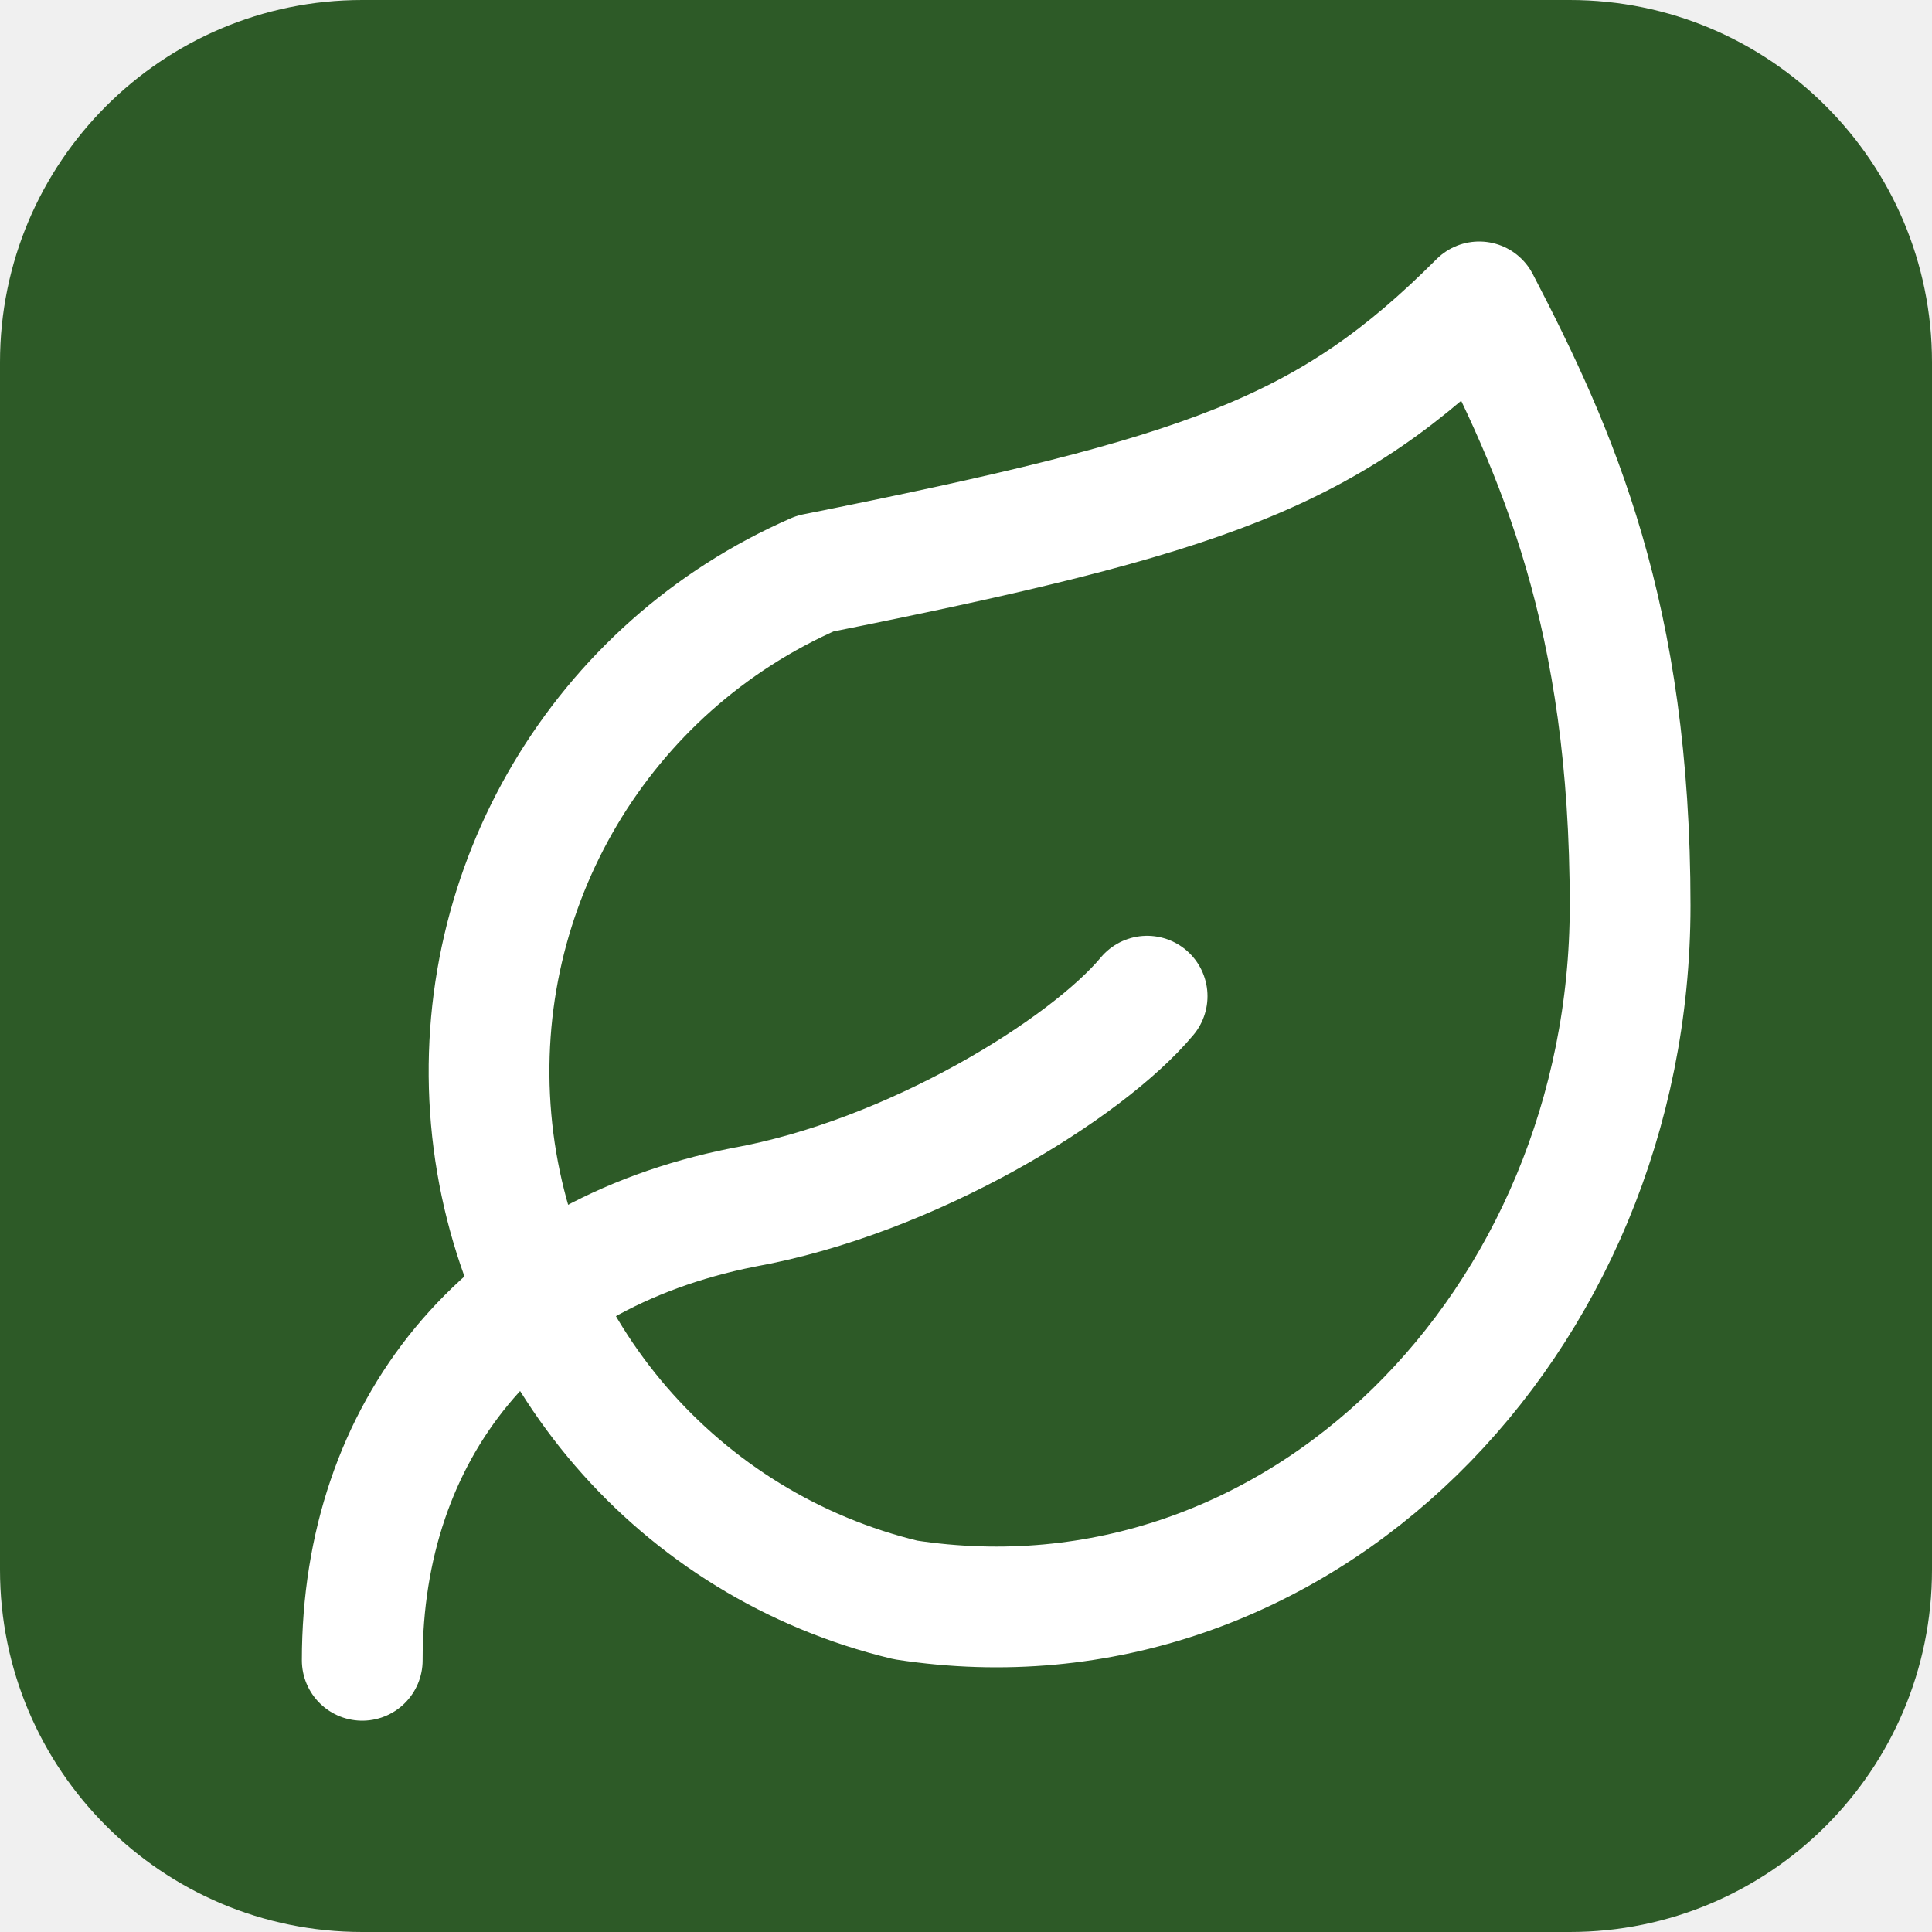
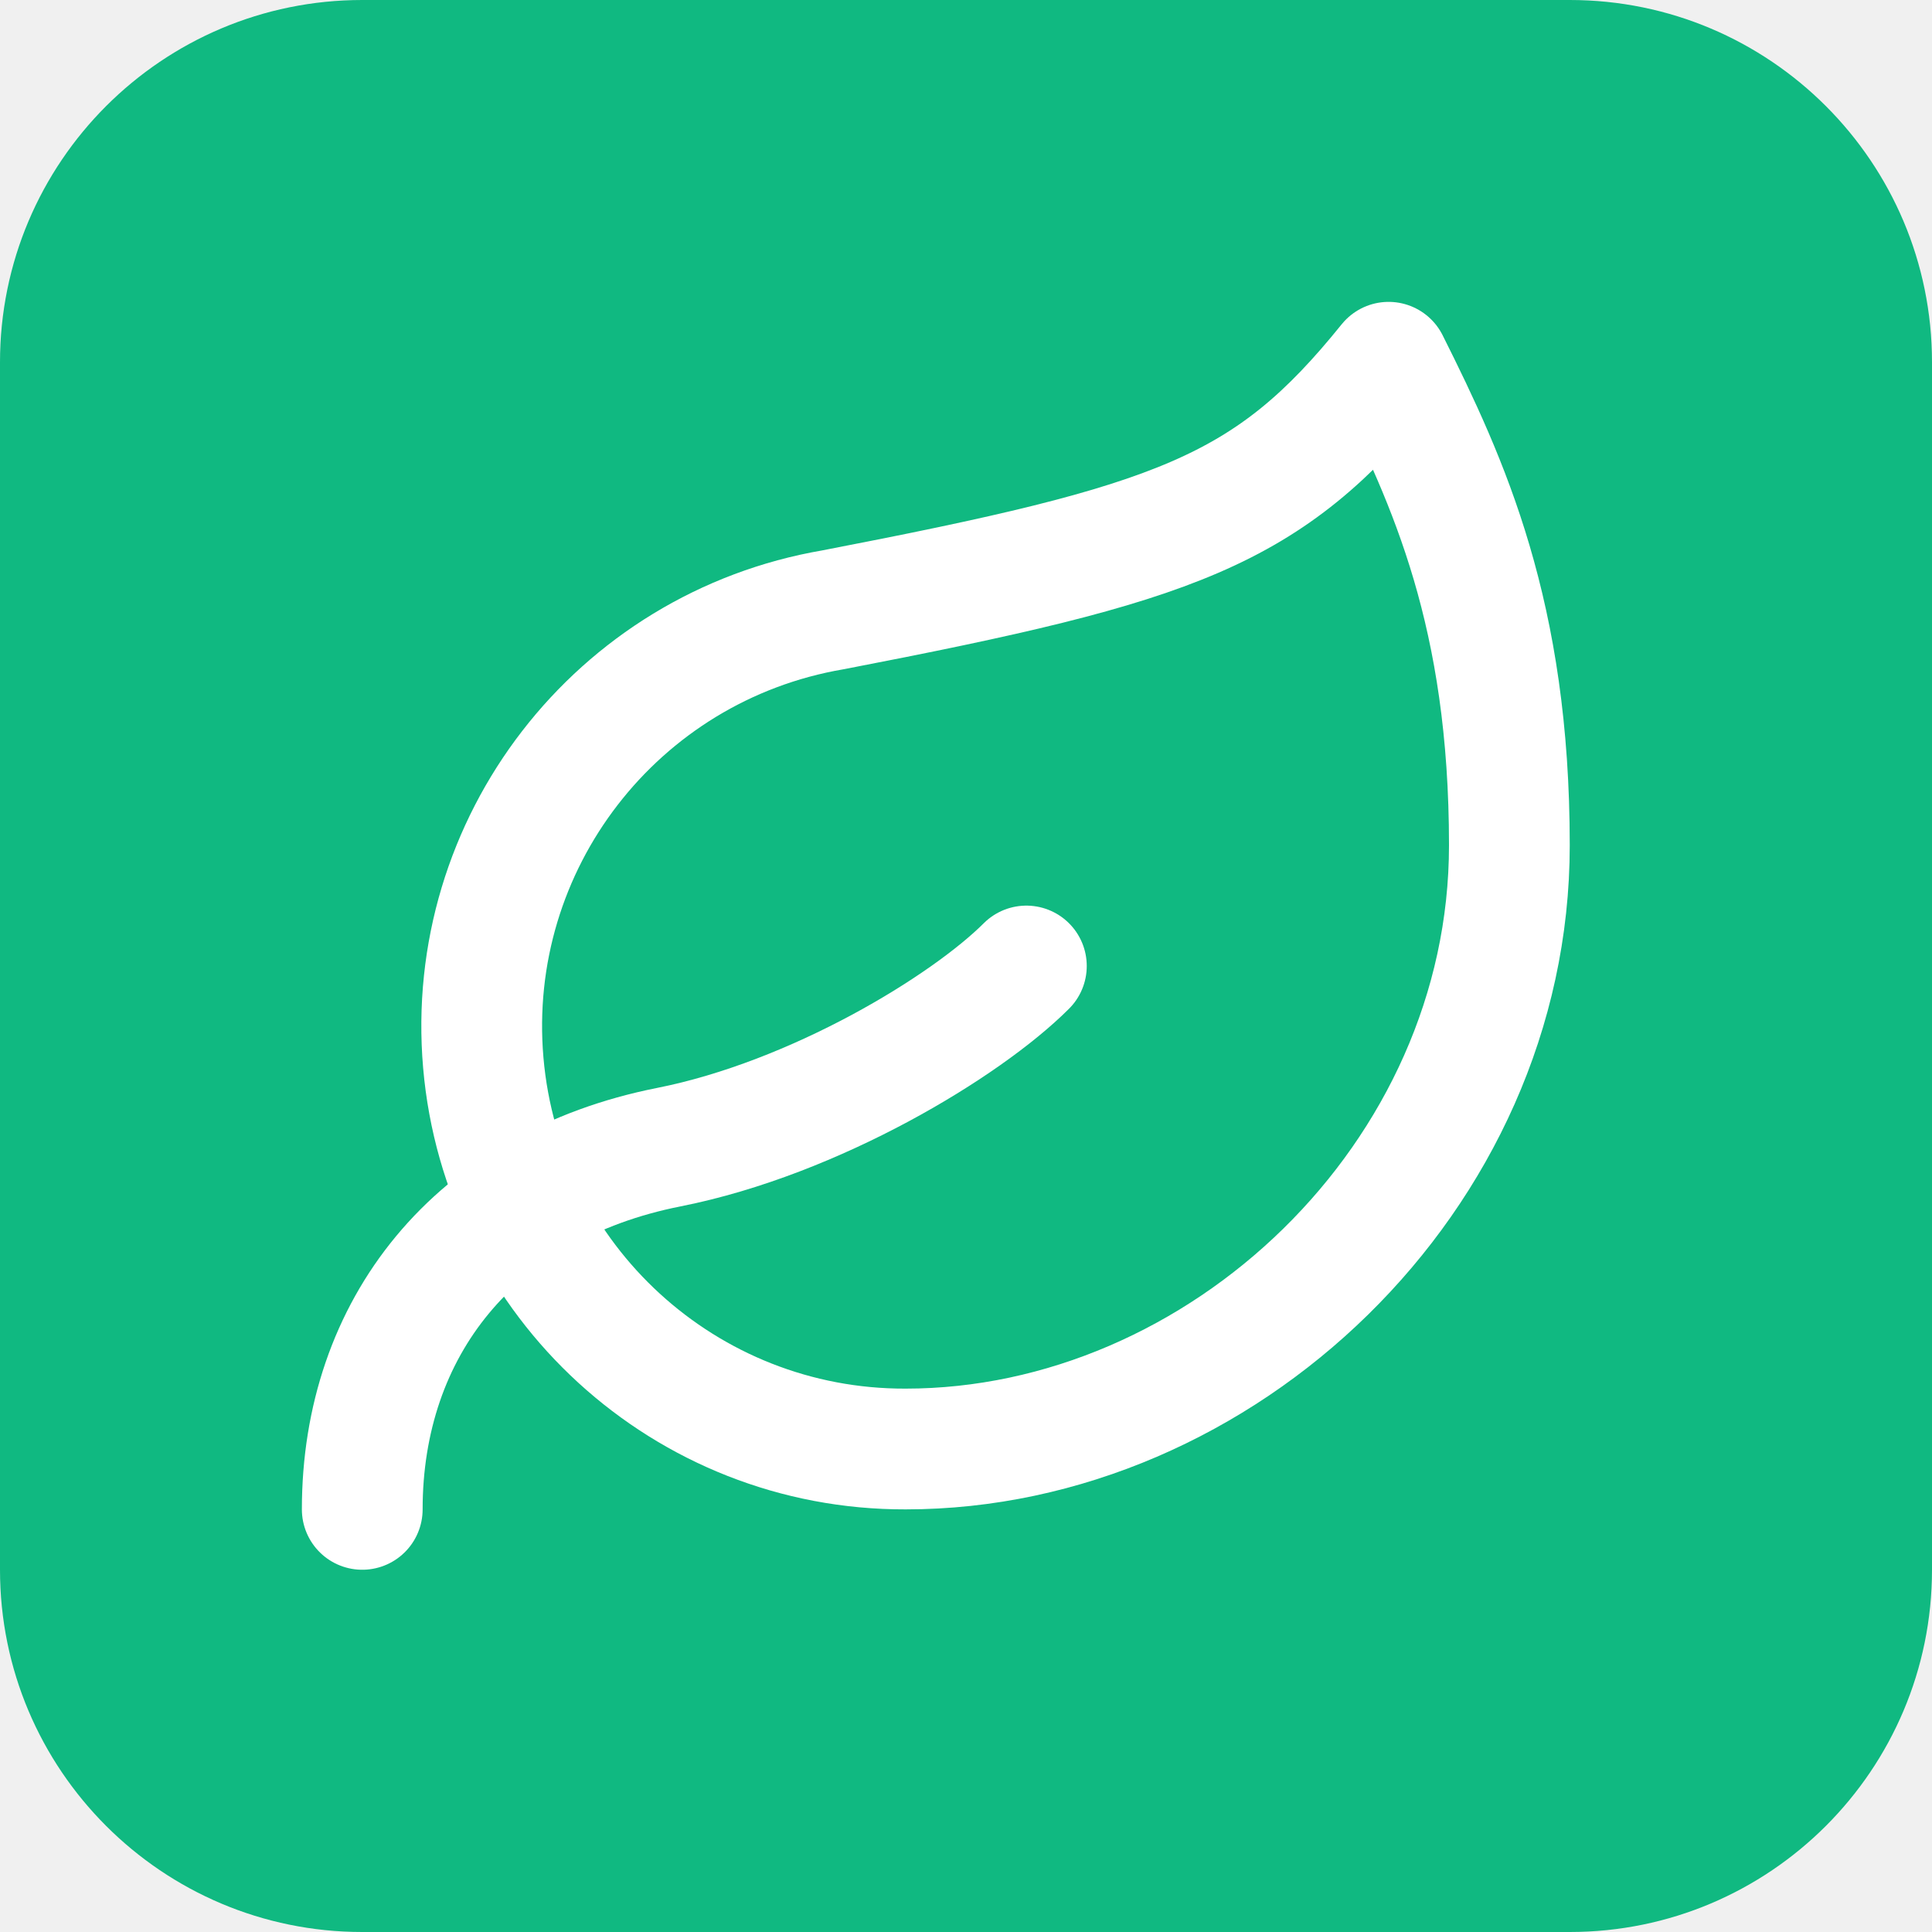
- <svg xmlns="http://www.w3.org/2000/svg" viewBox="0 0 32 32" fill="none">
-   <rect width="32" height="32" rx="6" fill="#2D5A27" />
-   <path d="M15 26.5A9 9 0 0 1 13.5 9.5C20 8.2 22 7.5 24.5 5c1.3 2.5 2.5 5.2 2.5 10 0 6.9-5.5 12.5-12 11.5Z" fill="none" stroke="white" stroke-width="2" stroke-linecap="round" stroke-linejoin="round" />
-   <path d="M6 27.5c0-3.8 2.3-6.7 6.3-7.5 2.8-.5 5.7-2.3 6.7-3.5" fill="none" stroke="white" stroke-width="2" stroke-linecap="round" stroke-linejoin="round" />
+ <svg xmlns="http://www.w3.org/2000/svg" viewBox="0 0 32 32">
+   <rect width="32" height="32" rx="6" fill="#10b981" />
+   <g transform="translate(4, 4)">
+     <path d="M11 20A7 7 0 0 1 9.8 6.1C15.5 5 17 4.48 19 2c1 2 2 4.18 2 8 0 5.5-4.78 10-10 10Z" fill="none" stroke="white" stroke-width="2" stroke-linecap="round" stroke-linejoin="round" />
+     <path d="M2 21c0-3 1.85-5.36 5.08-6C9.5 14.52 12 13 13 12" fill="none" stroke="white" stroke-width="2" stroke-linecap="round" stroke-linejoin="round" />
+   </g>
</svg>
